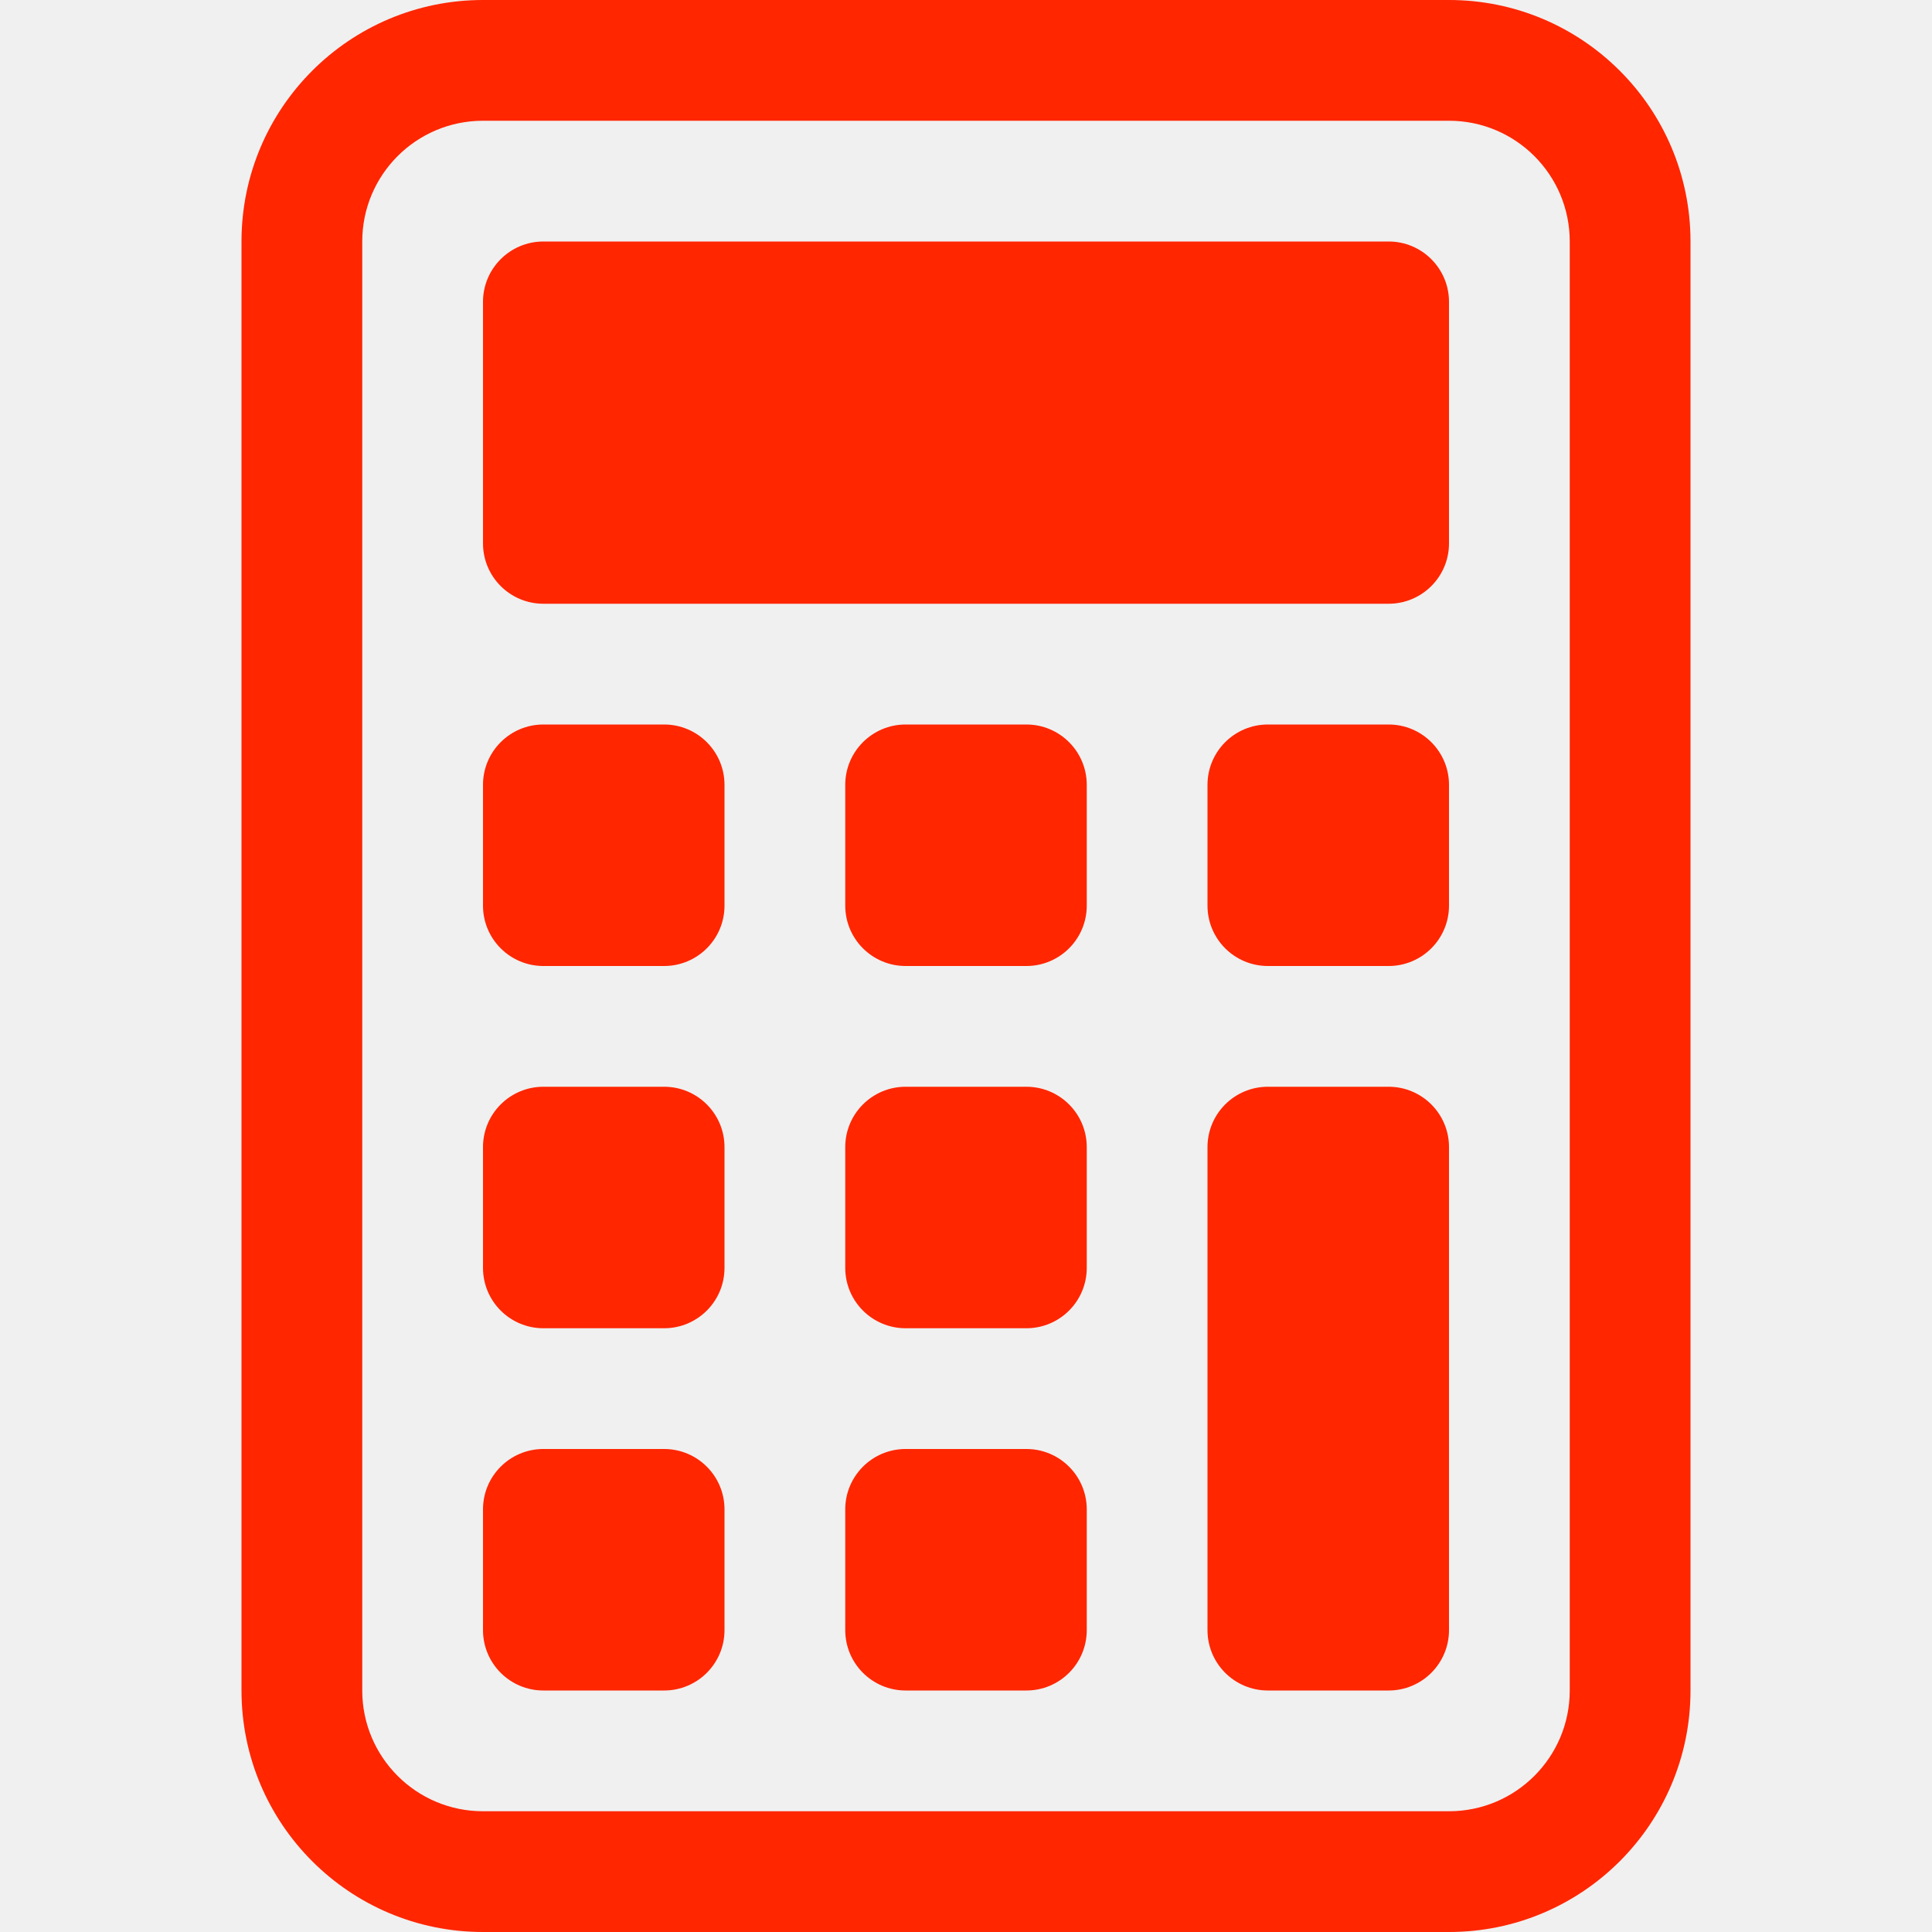
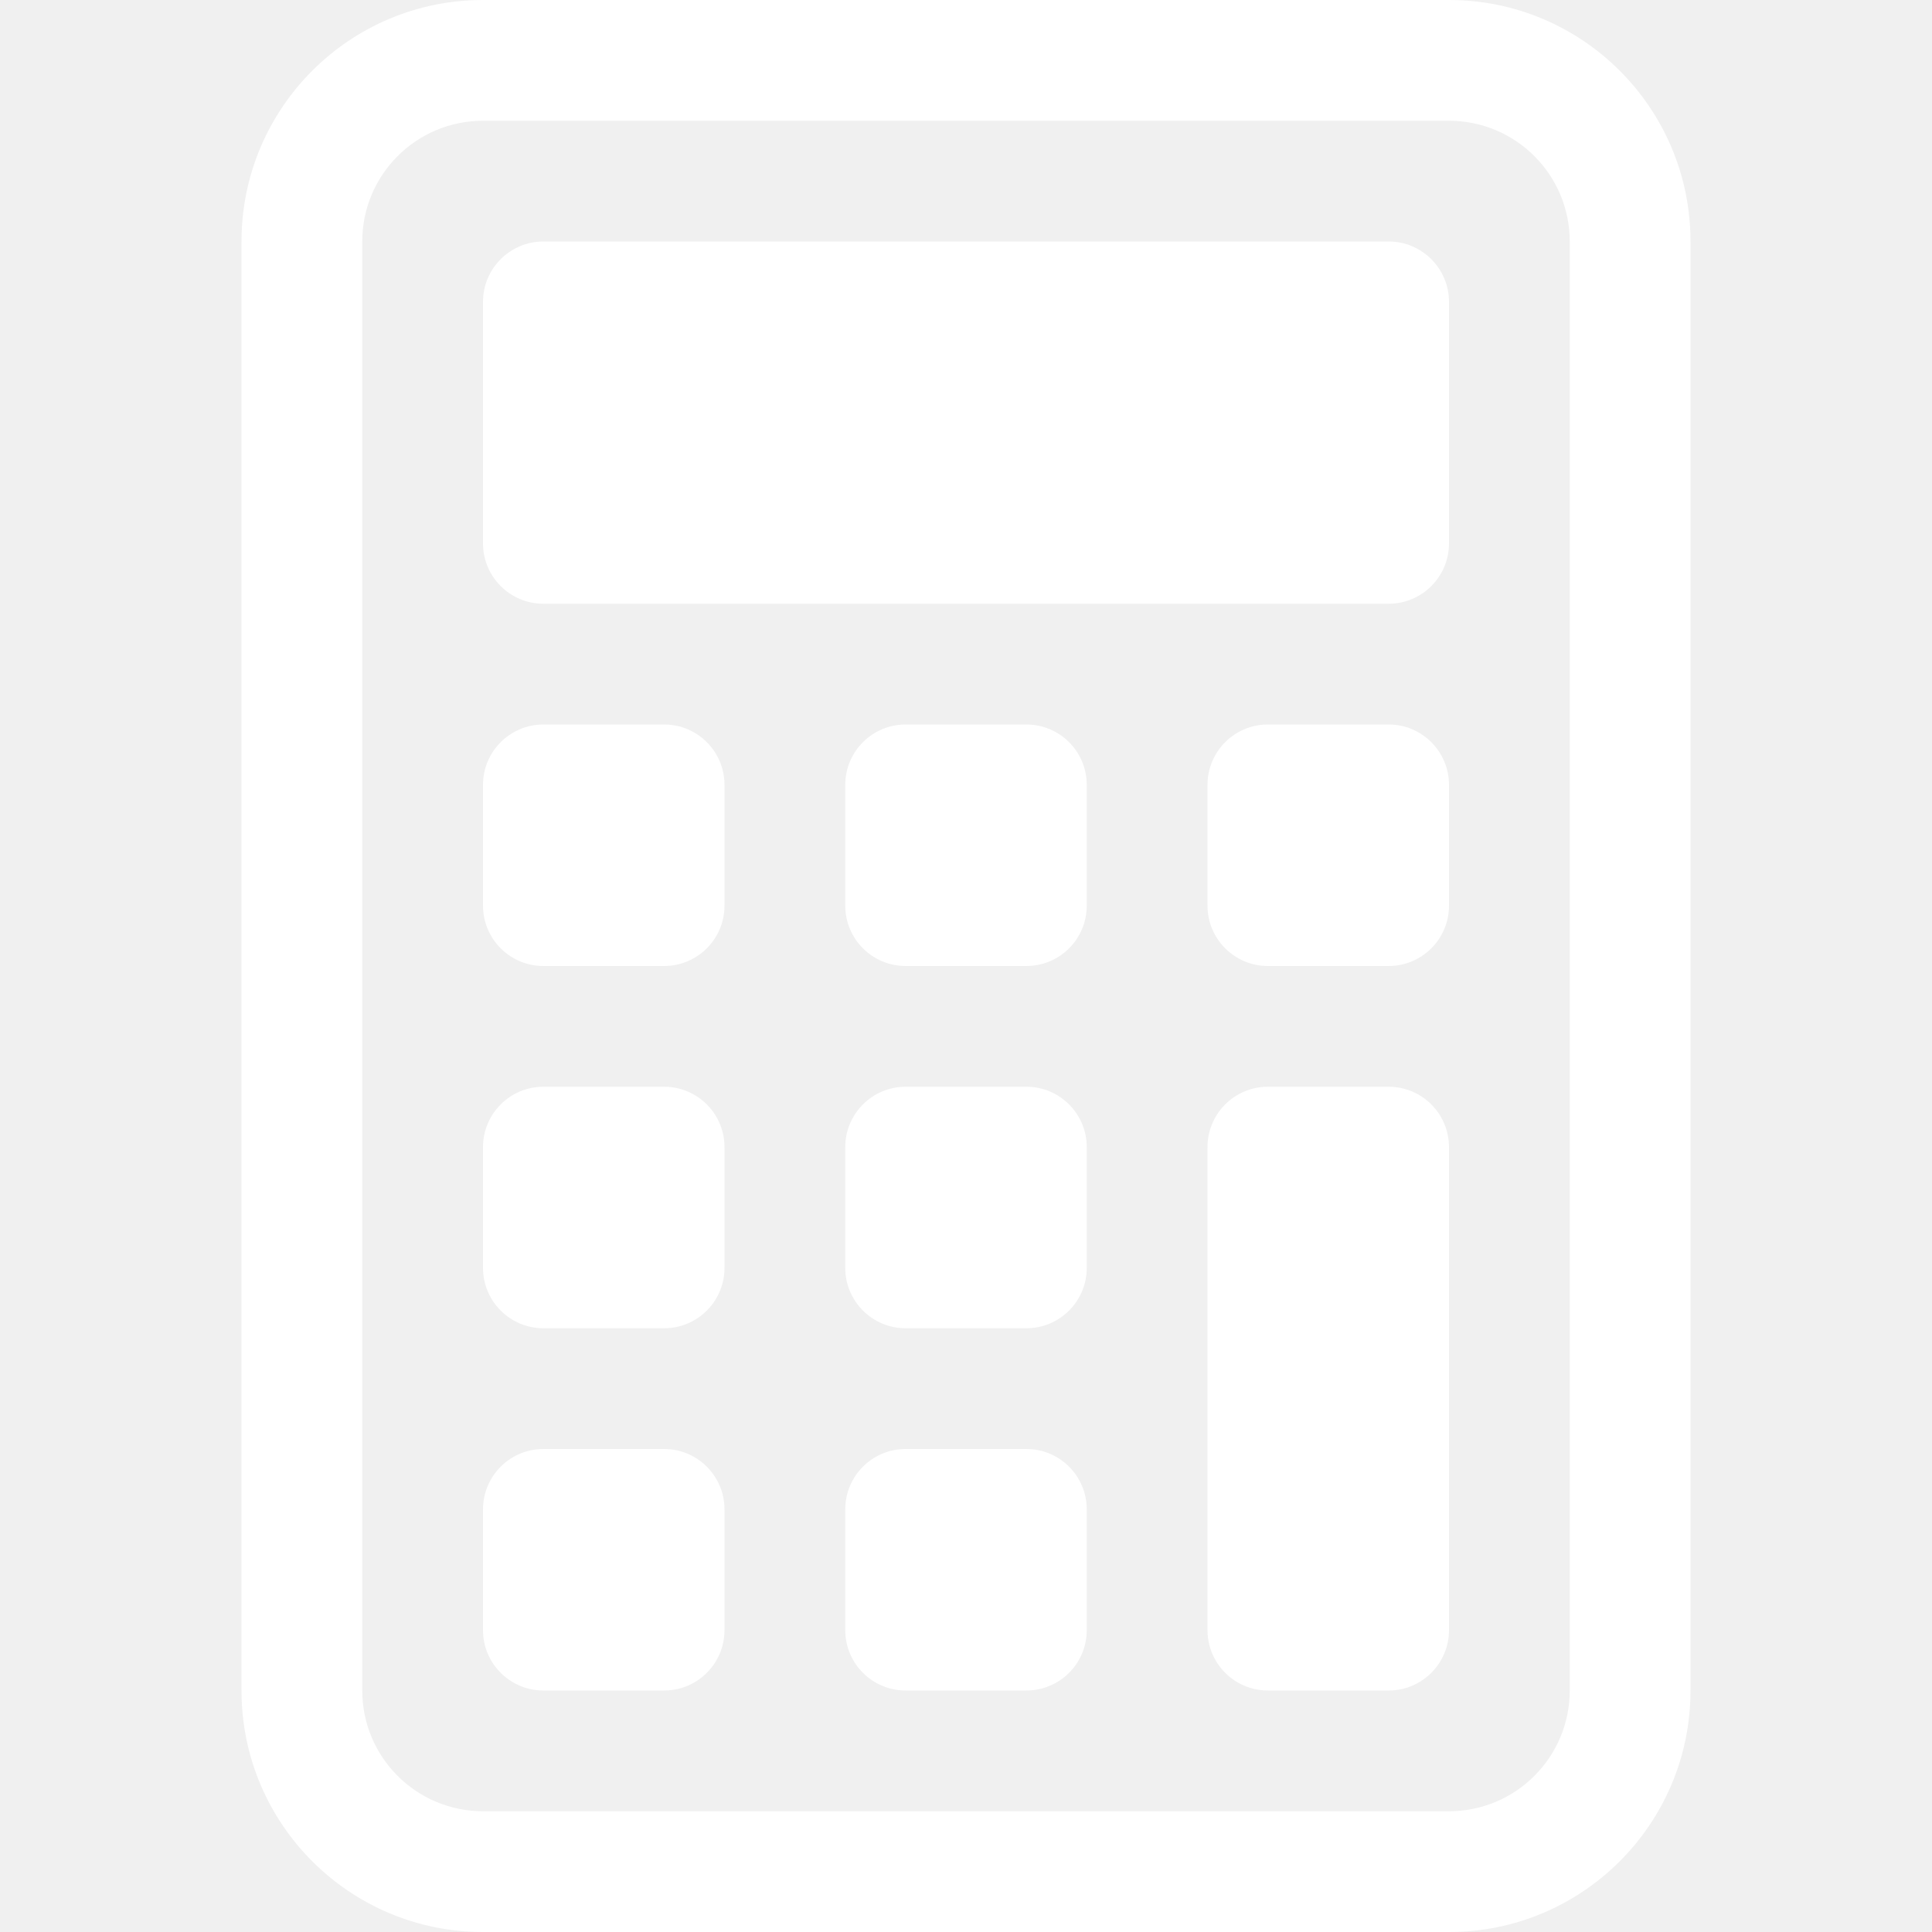
- <svg xmlns="http://www.w3.org/2000/svg" width="16" height="16" fill="#ff2600" class="bi bi-calculator" viewBox="0 0 16 16">
+ <svg xmlns="http://www.w3.org/2000/svg" width="16" height="16" fill="#fff" class="bi bi-calculator" viewBox="0 0 16 16">
  <path d="M12 1a1 1 0 0 1 1 1v12a1 1 0 0 1-1 1H4a1 1 0 0 1-1-1V2a1 1 0 0 1 1-1zM4 0a2 2 0 0 0-2 2v12a2 2 0 0 0 2 2h8a2 2 0 0 0 2-2V2a2 2 0 0 0-2-2z" />
  <path d="M4 2.5a.5.5 0 0 1 .5-.5h7a.5.5 0 0 1 .5.5v2a.5.5 0 0 1-.5.5h-7a.5.5 0 0 1-.5-.5zm0 4a.5.5 0 0 1 .5-.5h1a.5.5 0 0 1 .5.5v1a.5.5 0 0 1-.5.5h-1a.5.5 0 0 1-.5-.5zm0 3a.5.5 0 0 1 .5-.5h1a.5.5 0 0 1 .5.5v1a.5.5 0 0 1-.5.5h-1a.5.5 0 0 1-.5-.5zm0 3a.5.5 0 0 1 .5-.5h1a.5.5 0 0 1 .5.5v1a.5.5 0 0 1-.5.5h-1a.5.5 0 0 1-.5-.5zm3-6a.5.5 0 0 1 .5-.5h1a.5.5 0 0 1 .5.5v1a.5.5 0 0 1-.5.5h-1a.5.5 0 0 1-.5-.5zm0 3a.5.5 0 0 1 .5-.5h1a.5.5 0 0 1 .5.5v1a.5.5 0 0 1-.5.5h-1a.5.5 0 0 1-.5-.5zm0 3a.5.5 0 0 1 .5-.5h1a.5.5 0 0 1 .5.5v1a.5.5 0 0 1-.5.5h-1a.5.5 0 0 1-.5-.5zm3-6a.5.5 0 0 1 .5-.5h1a.5.5 0 0 1 .5.5v1a.5.5 0 0 1-.5.5h-1a.5.5 0 0 1-.5-.5zm0 3a.5.5 0 0 1 .5-.5h1a.5.5 0 0 1 .5.5v4a.5.5 0 0 1-.5.5h-1a.5.5 0 0 1-.5-.5z" />
</svg>
